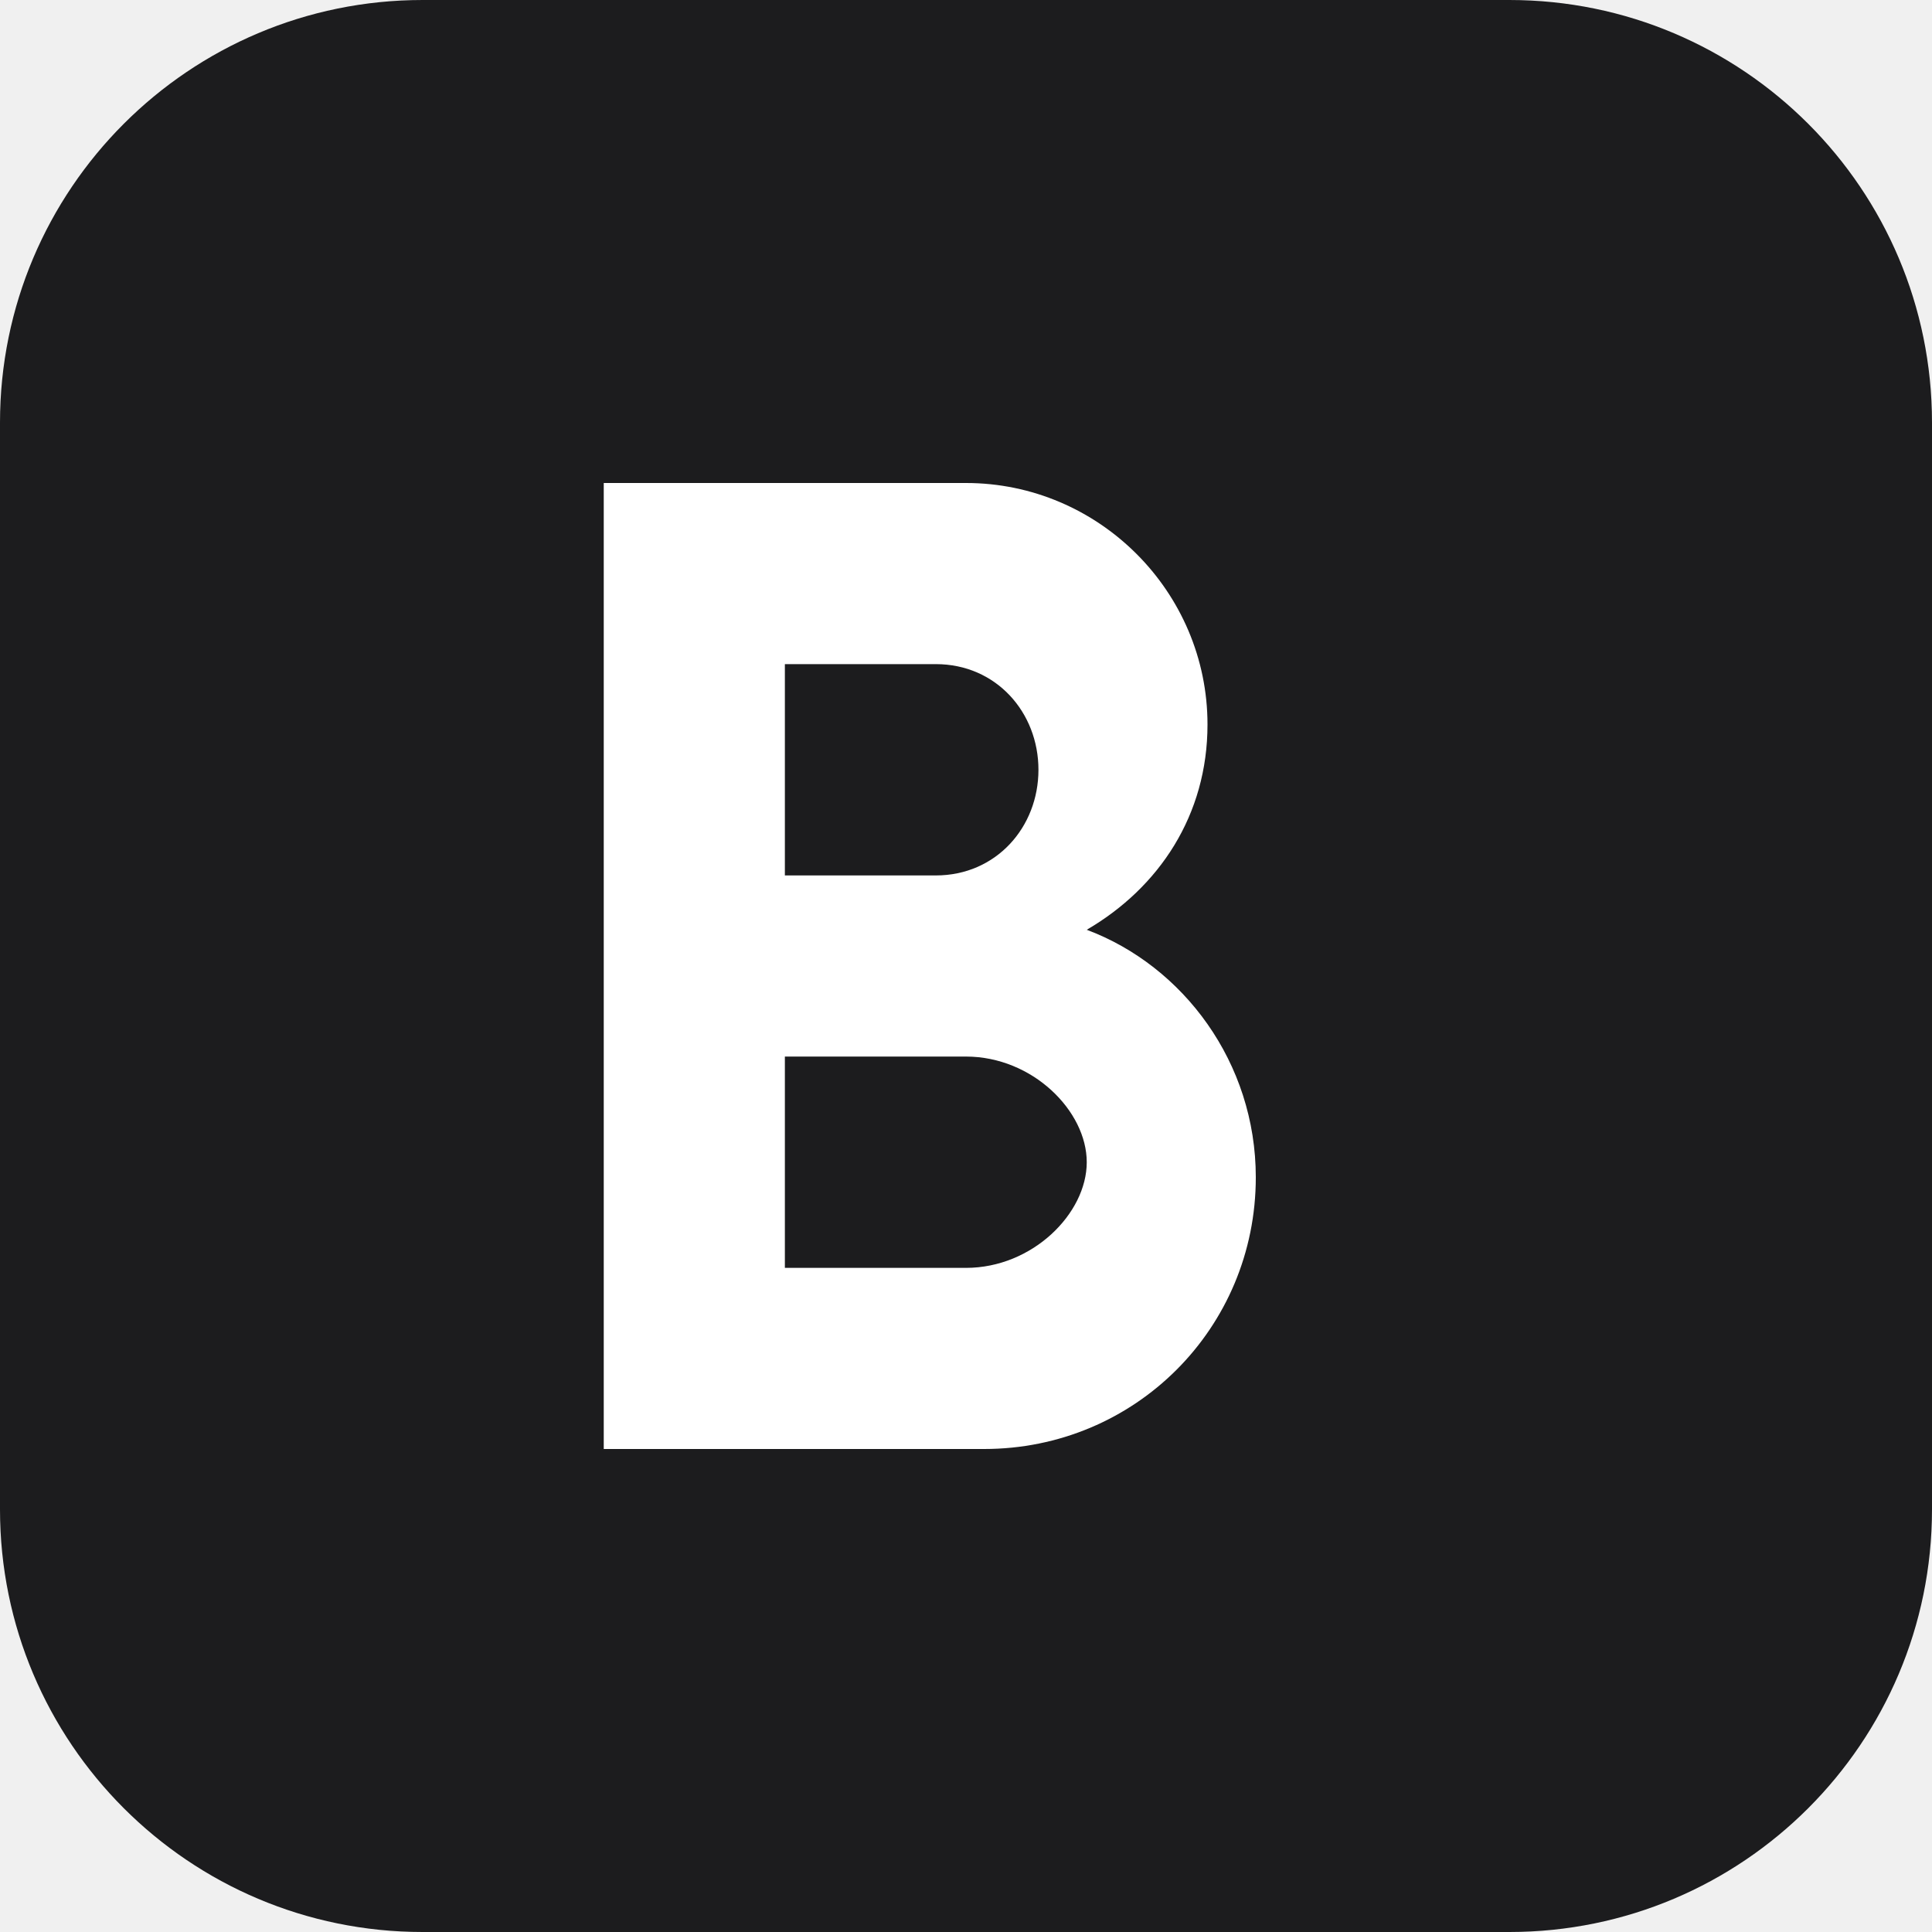
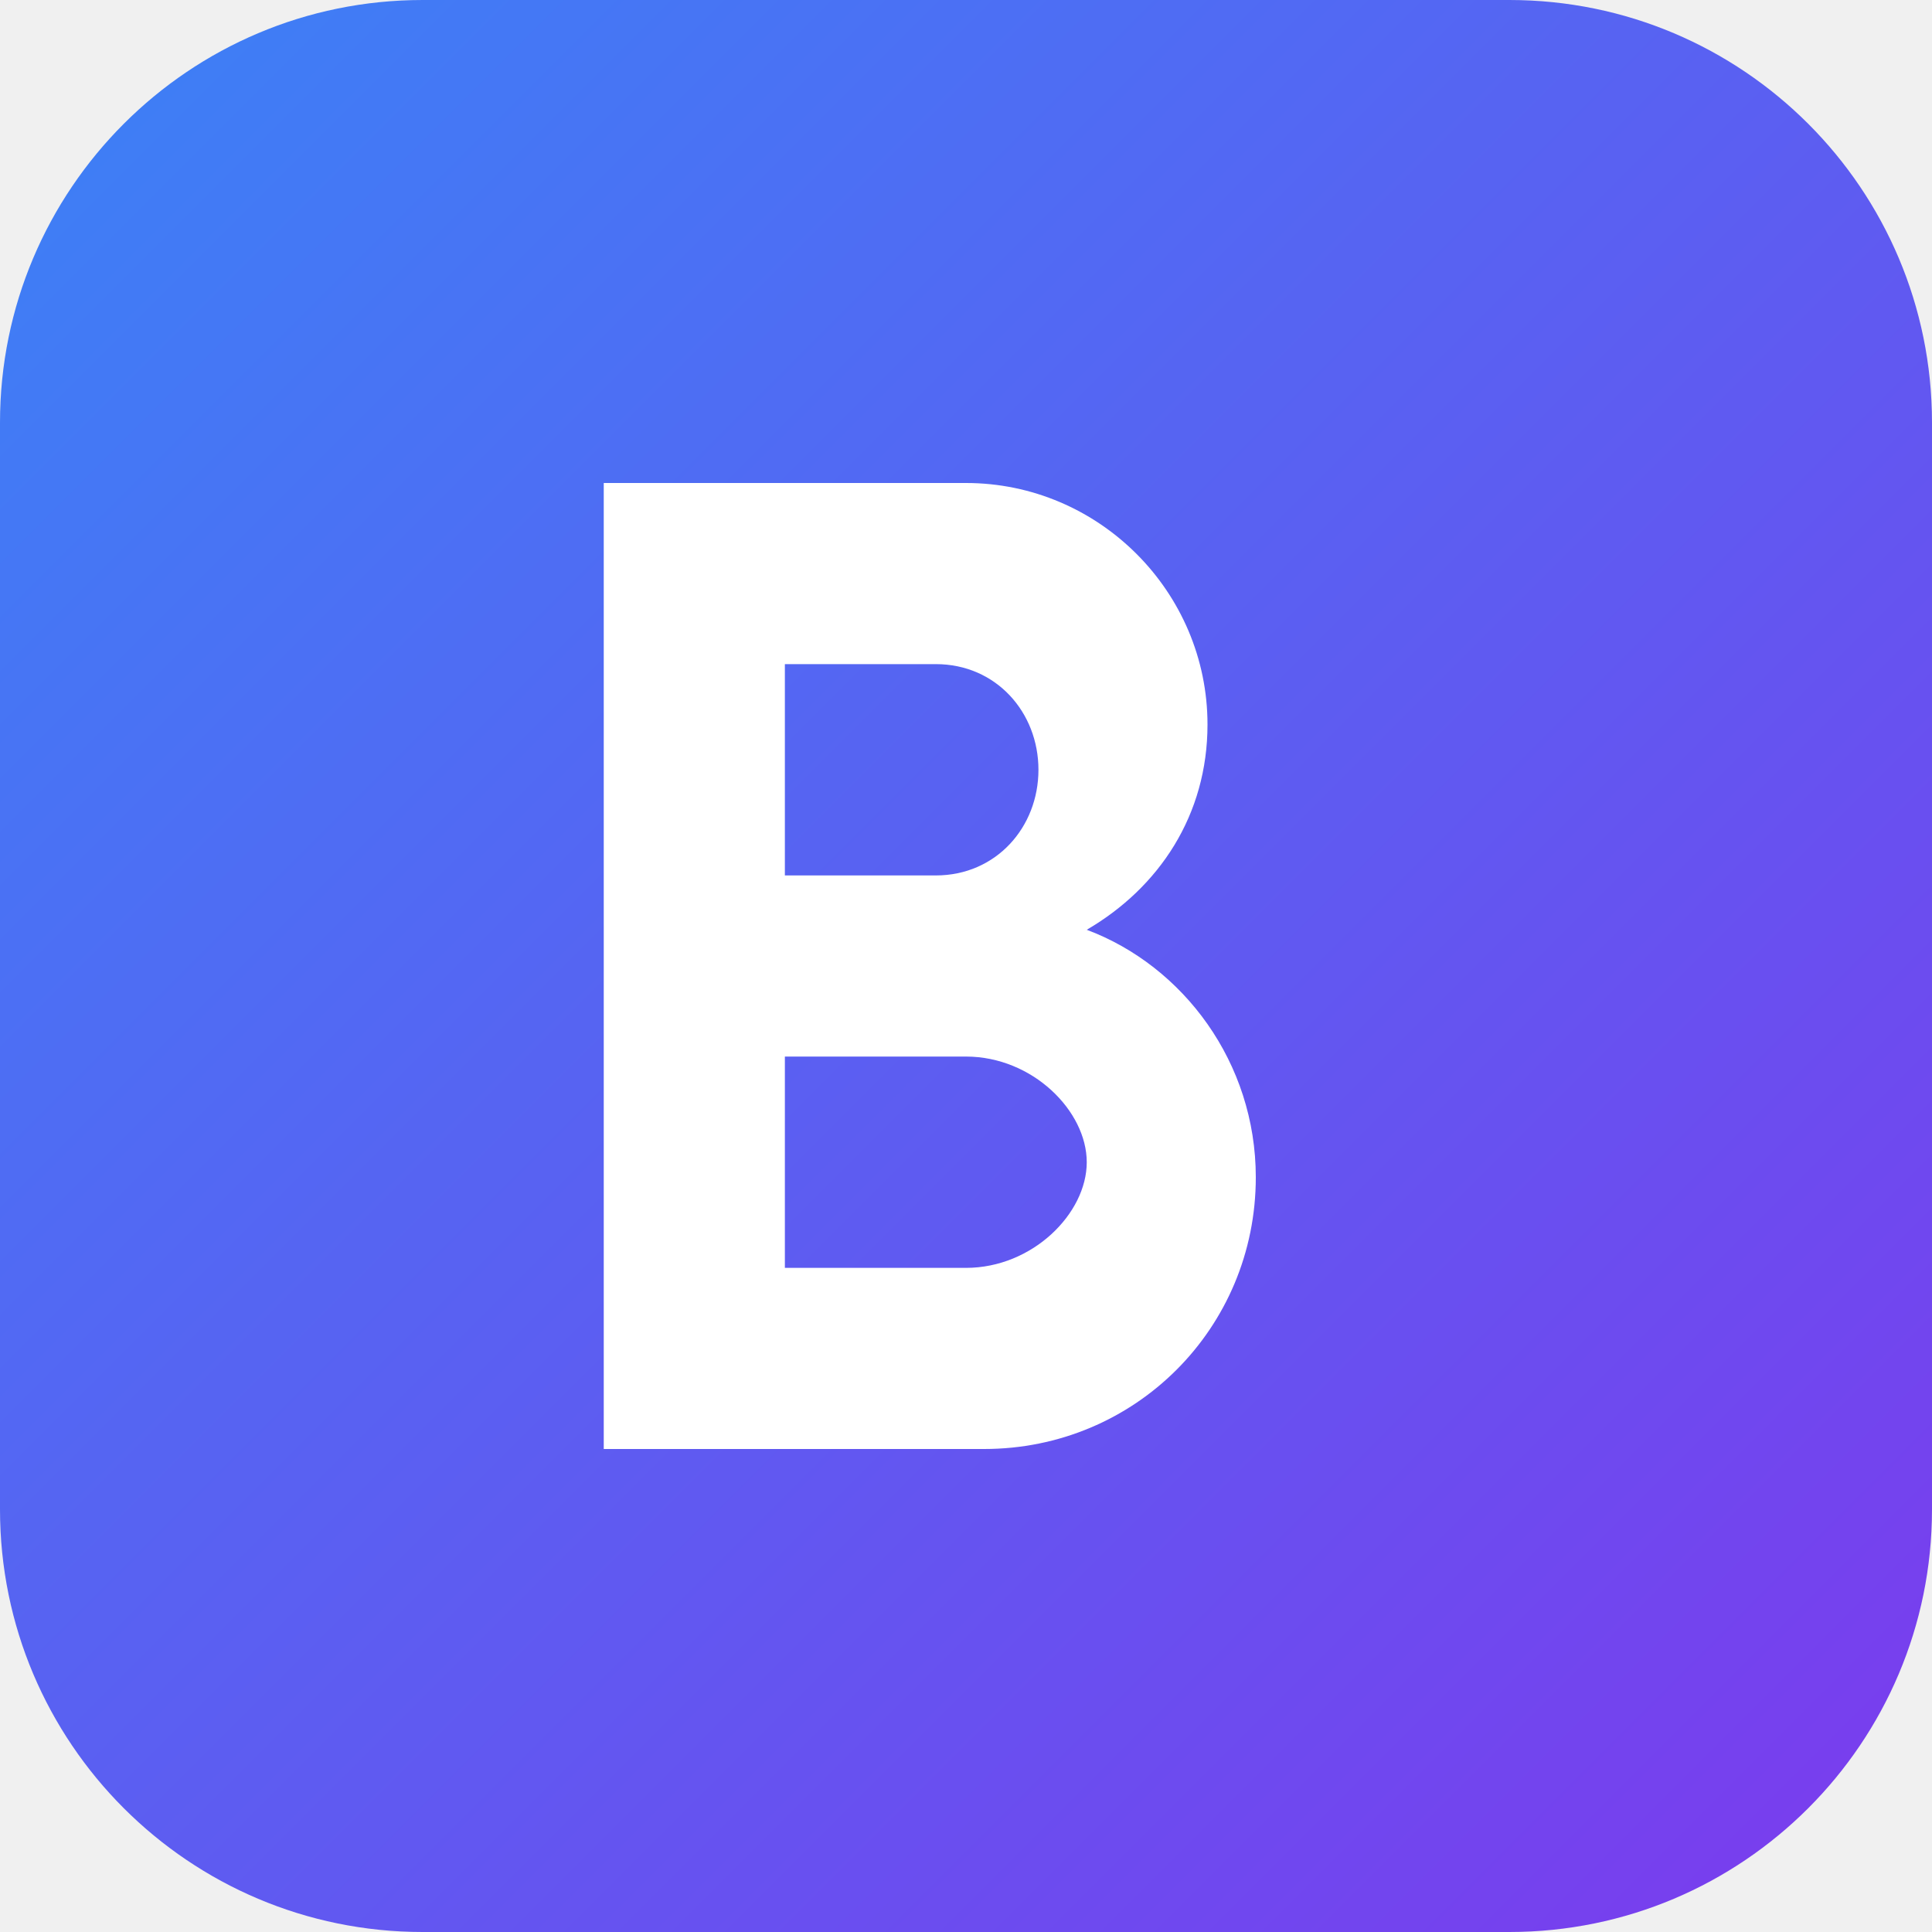
<svg xmlns="http://www.w3.org/2000/svg" viewBox="0 0 512 512" fill="none" width="512" height="512">
-   <rect width="512" height="512" rx="112" fill="#1C1C1E" />
+   <defs>
+     <linearGradient id="bg" x1="0" y1="0" x2="512" y2="512" gradientUnits="userSpaceOnUse">
+       <stop offset="0%" stop-color="#3B82F6" />
+       <stop offset="100%" stop-color="#7C3AED" />
+     </linearGradient>
+   </defs>
+   <rect width="512" height="512" rx="112" fill="url(#bg)" />
  <path d="M160 128h96c35.2 0 64 28.8 64 64 0 24-12.8 43.2-32 54.4 25.6 9.6 44.8 35.2 44.8 65.6 0 40-32 72-72 72H160V128z     M208 176v56h40c16 0 27.2-12.8 27.2-28S264 176 248 176H208z     M208 280V336h48c17.6 0 32-14.4 32-28s-14.4-28-32-28H208z" fill="white" />
</svg>
